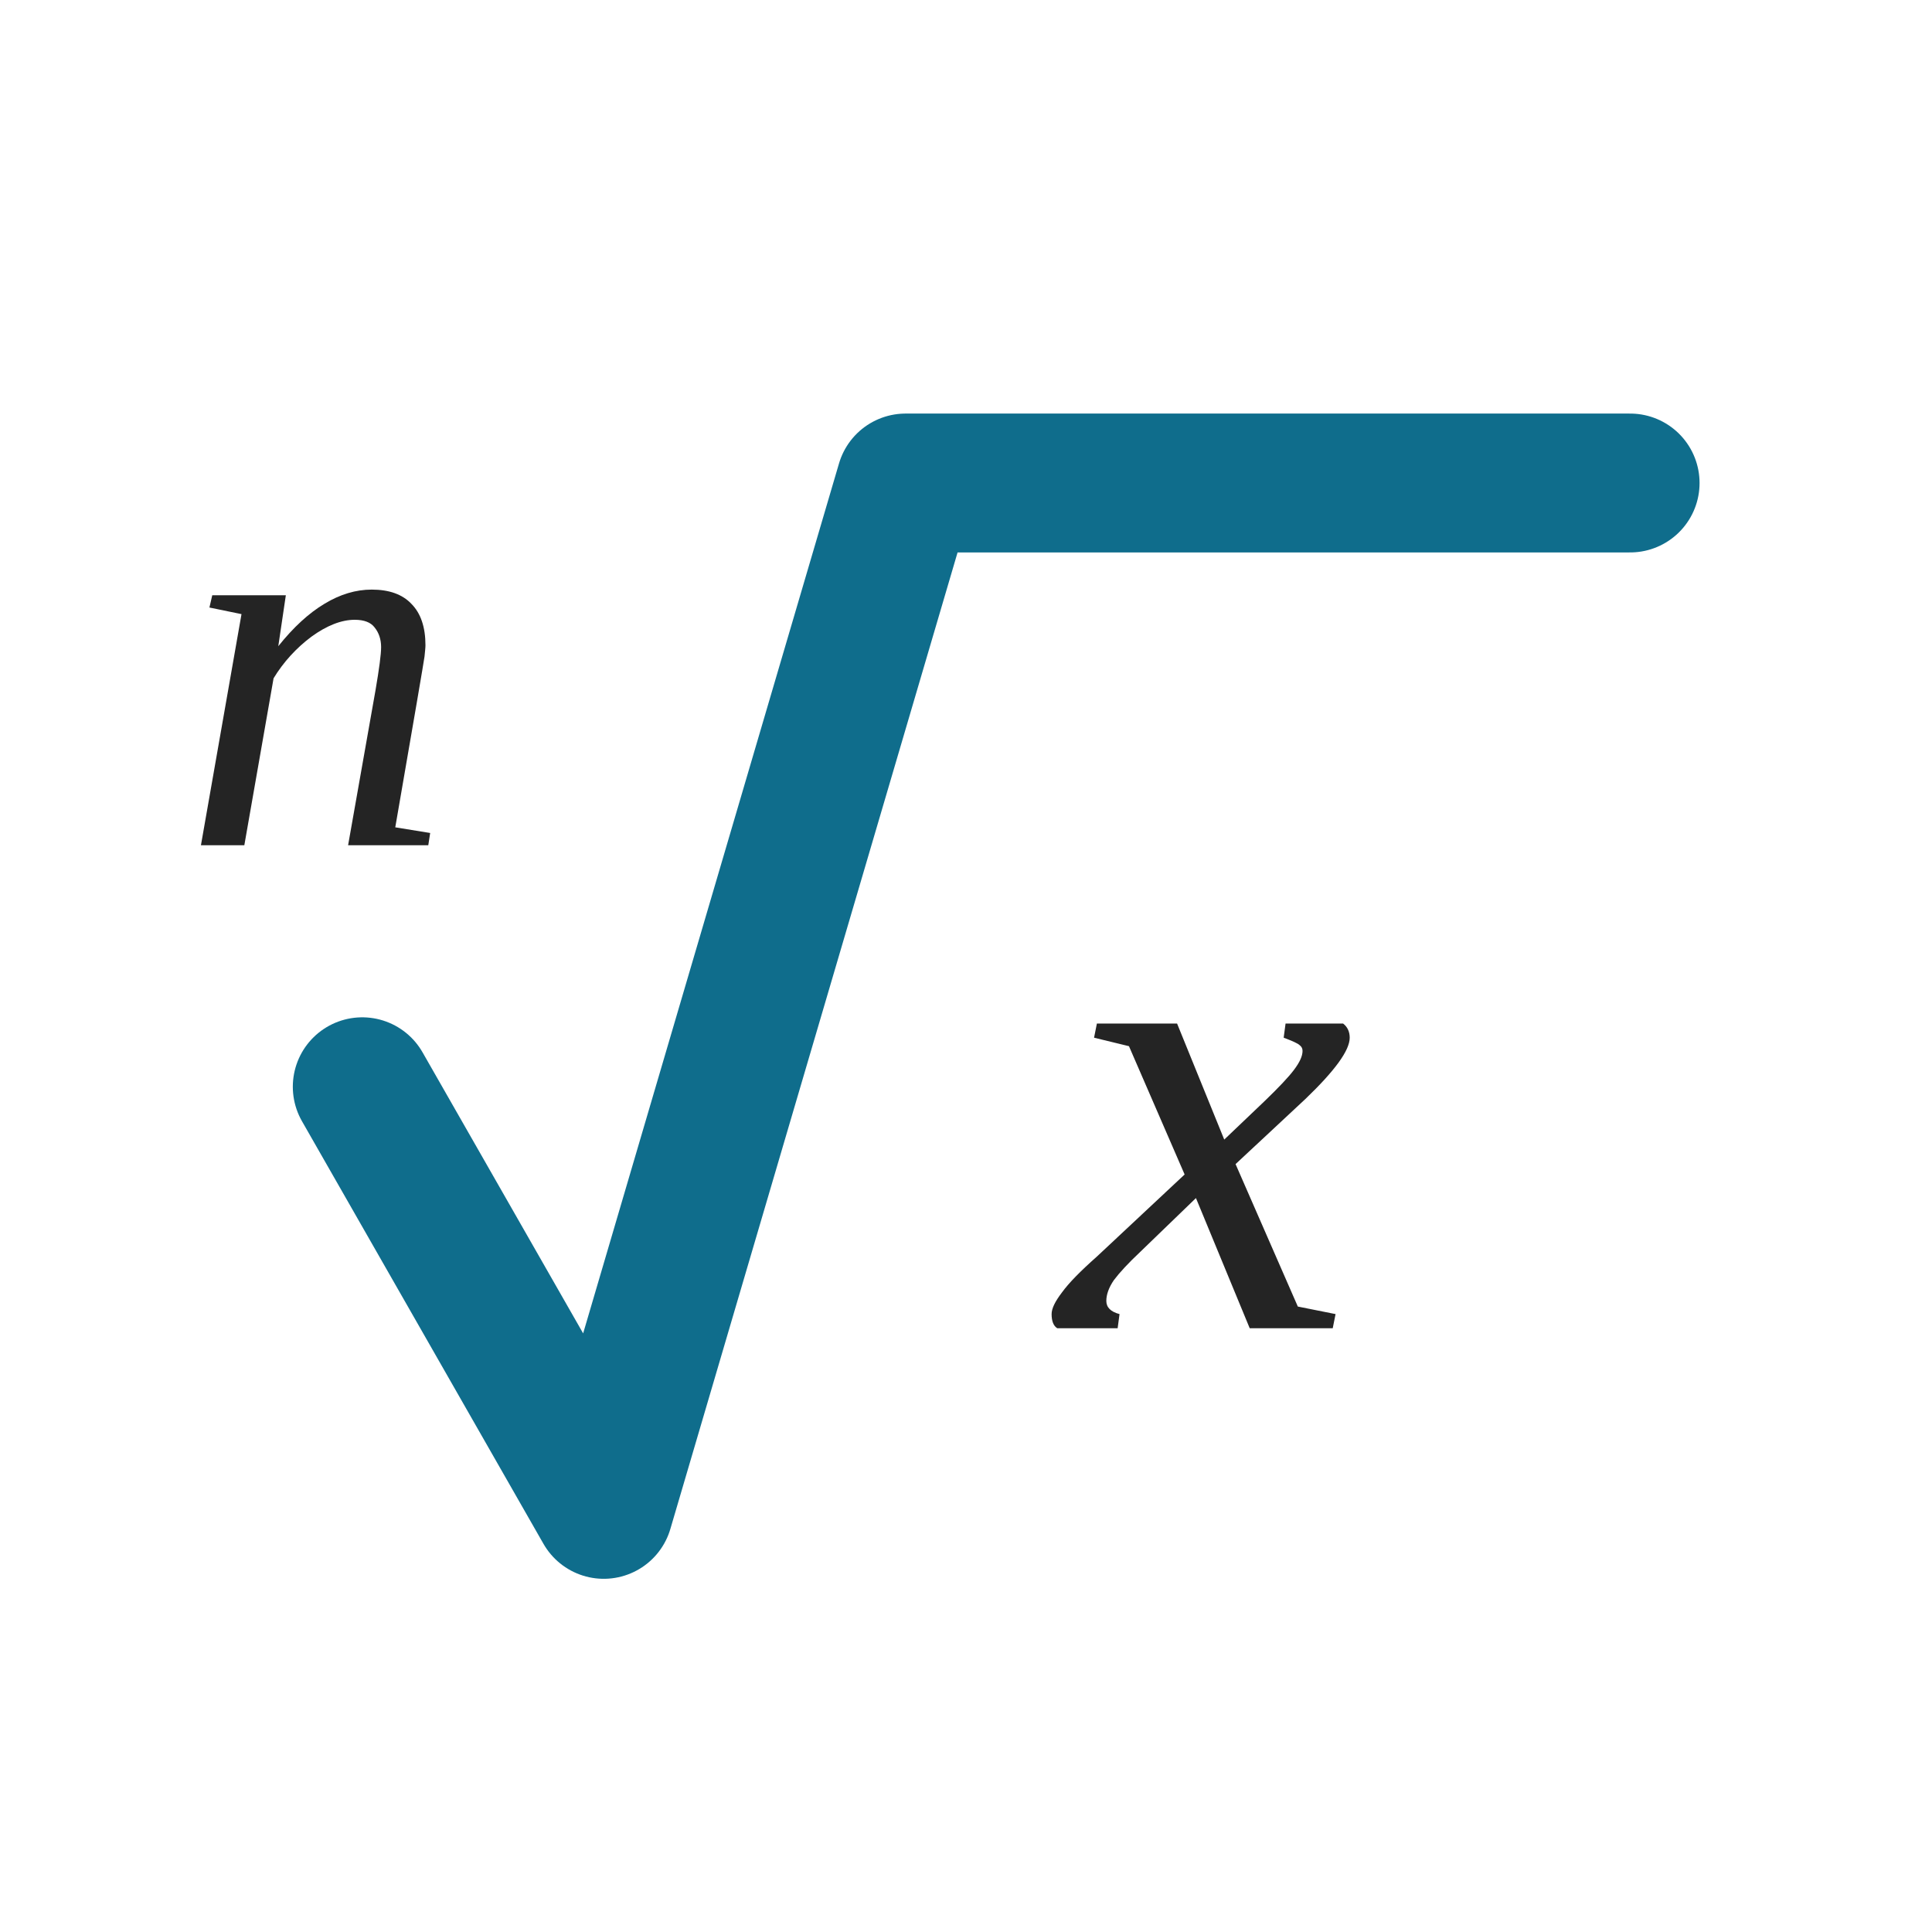
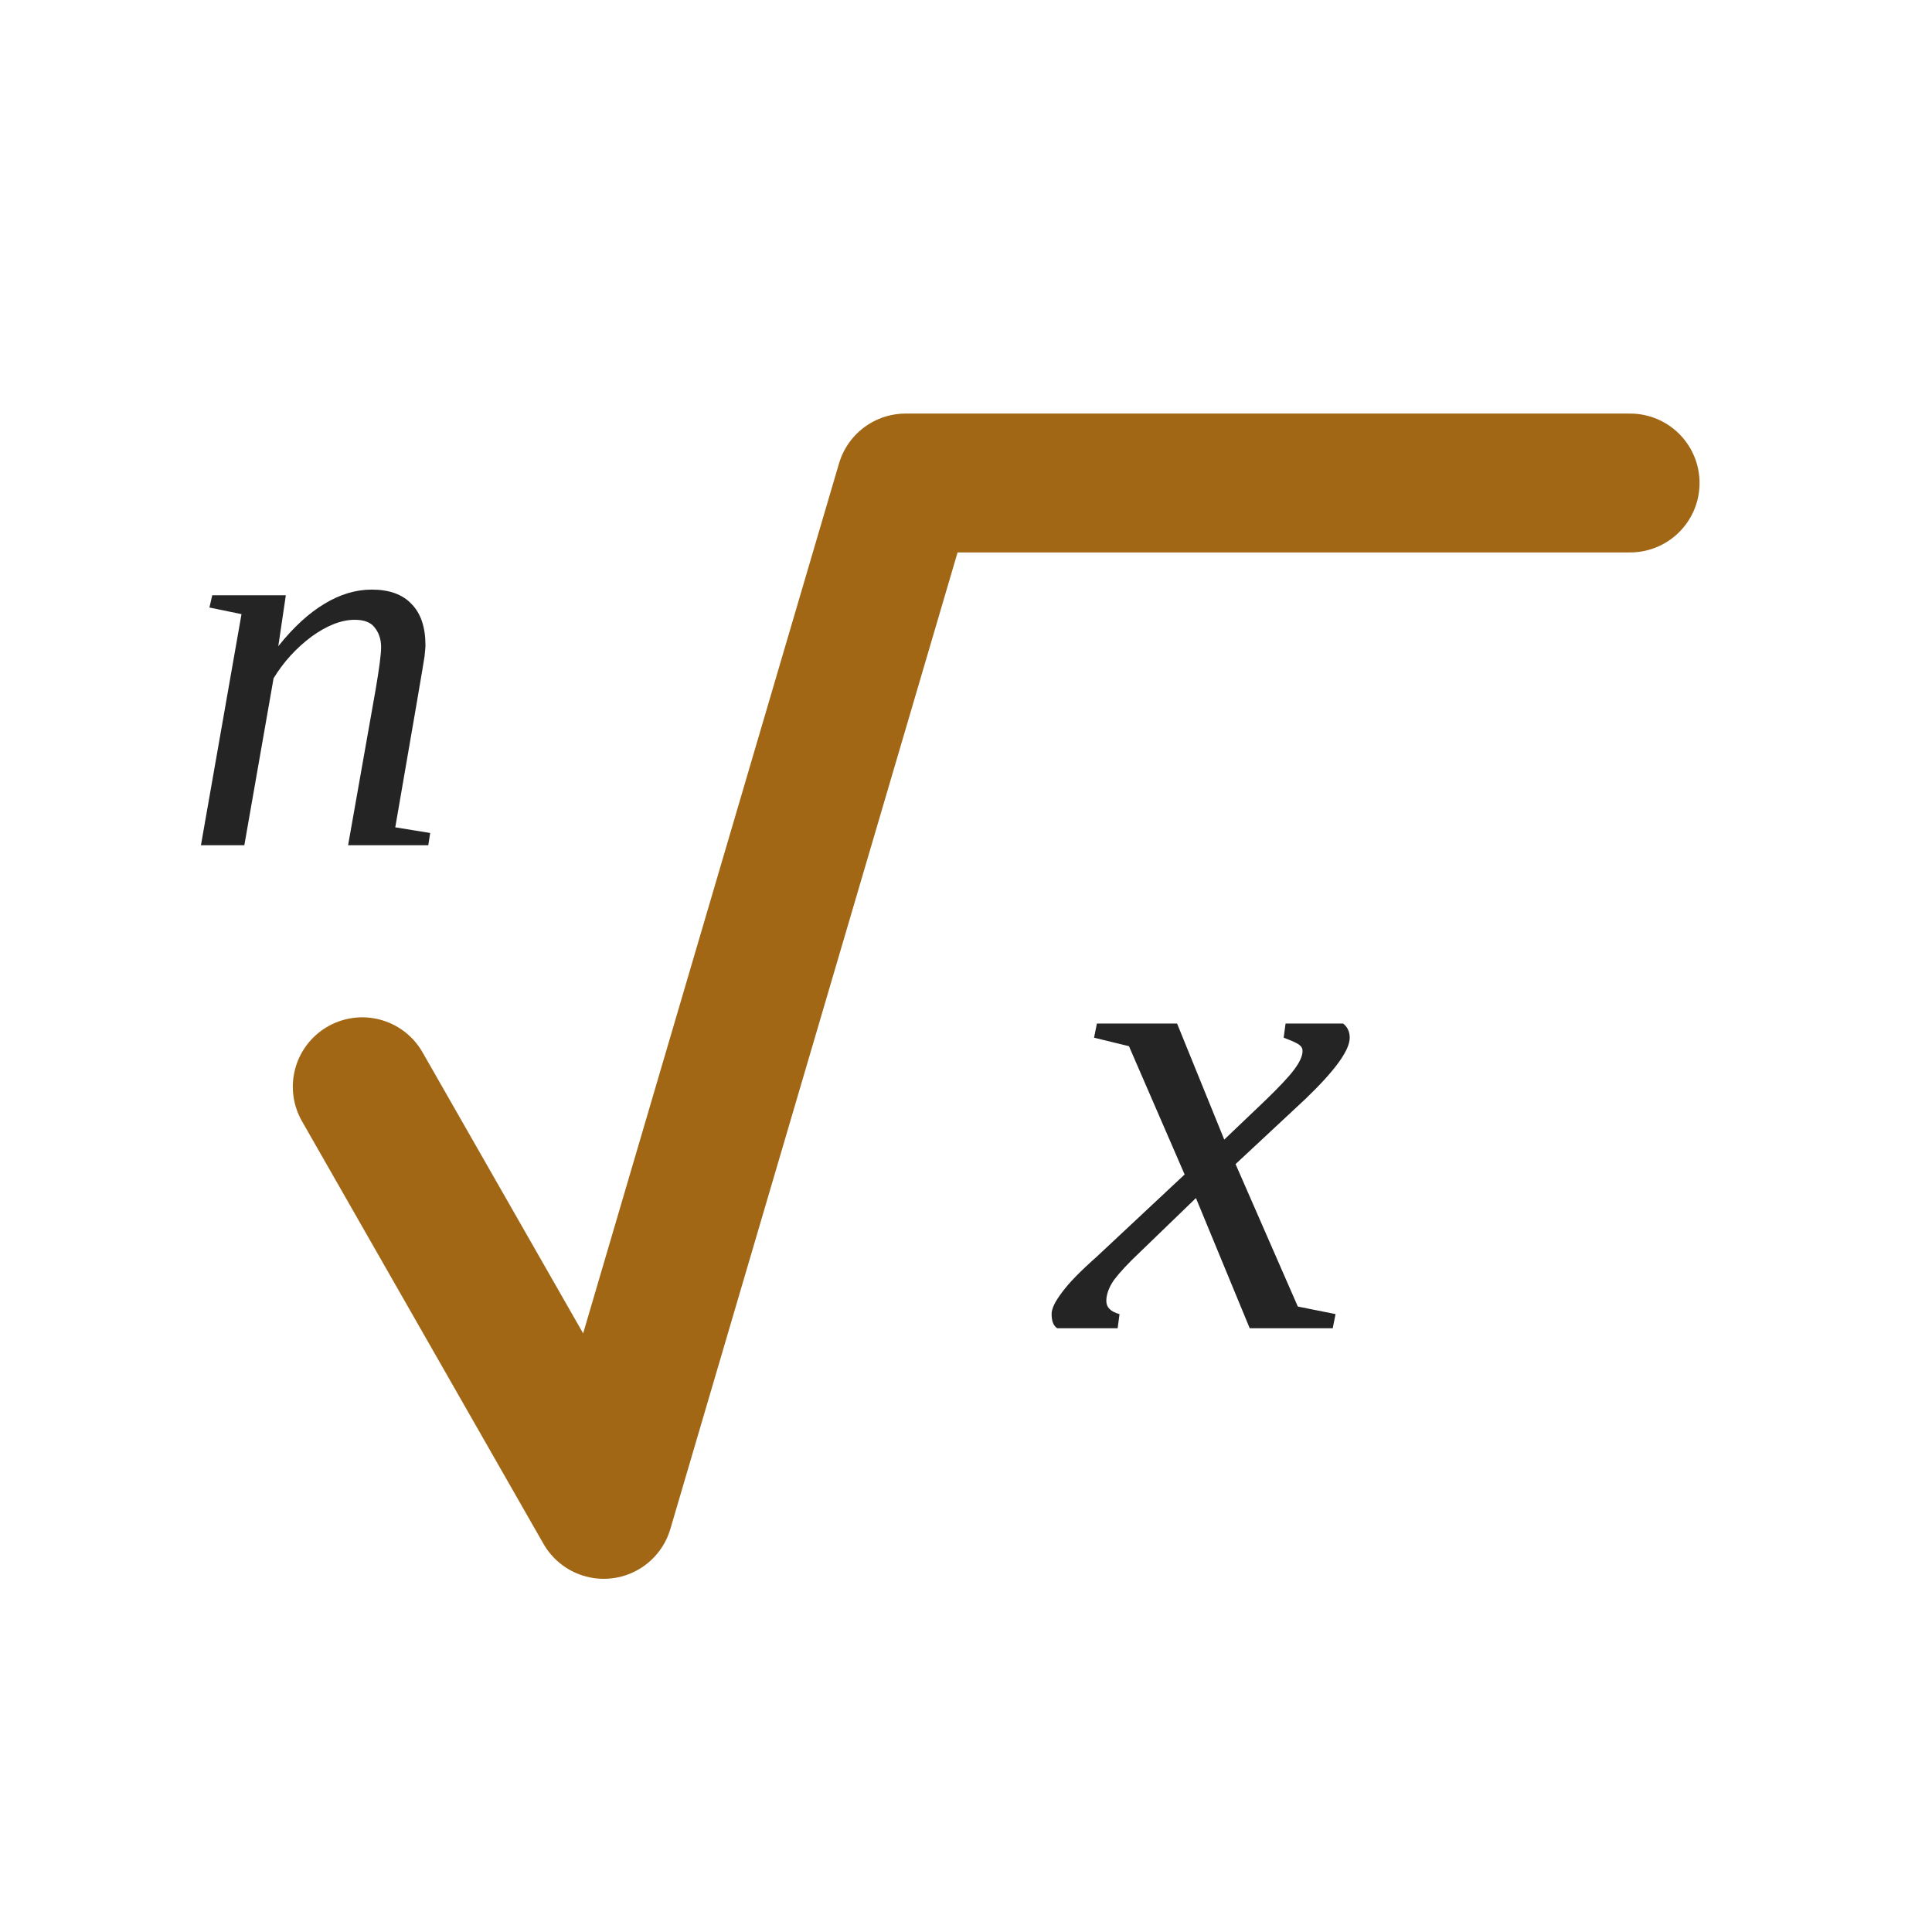
<svg xmlns="http://www.w3.org/2000/svg" width="32" height="32" viewBox="0 0 32 32" role="img" aria-label="Nth root">
  <rect width="32" height="32" fill="none" />
  <text x="3" y="14" font-family="Cambria, 'Times New Roman', serif" font-size="9" font-style="italic" fill="#242424">n</text>
-   <path d="M6 18L10 25L15 8H27" fill="none" stroke="#0F6D8C" stroke-width="2.3" stroke-linecap="round" stroke-linejoin="round" />
+   <path d="M6 18L10 25L15 8H27" fill="none" stroke="#A26714" stroke-width="2.3" stroke-linecap="round" stroke-linejoin="round" />
  <text x="20" y="22" font-family="Cambria, 'Times New Roman', serif" font-size="11" font-style="italic" text-anchor="middle" fill="#242424">x</text>
</svg>
